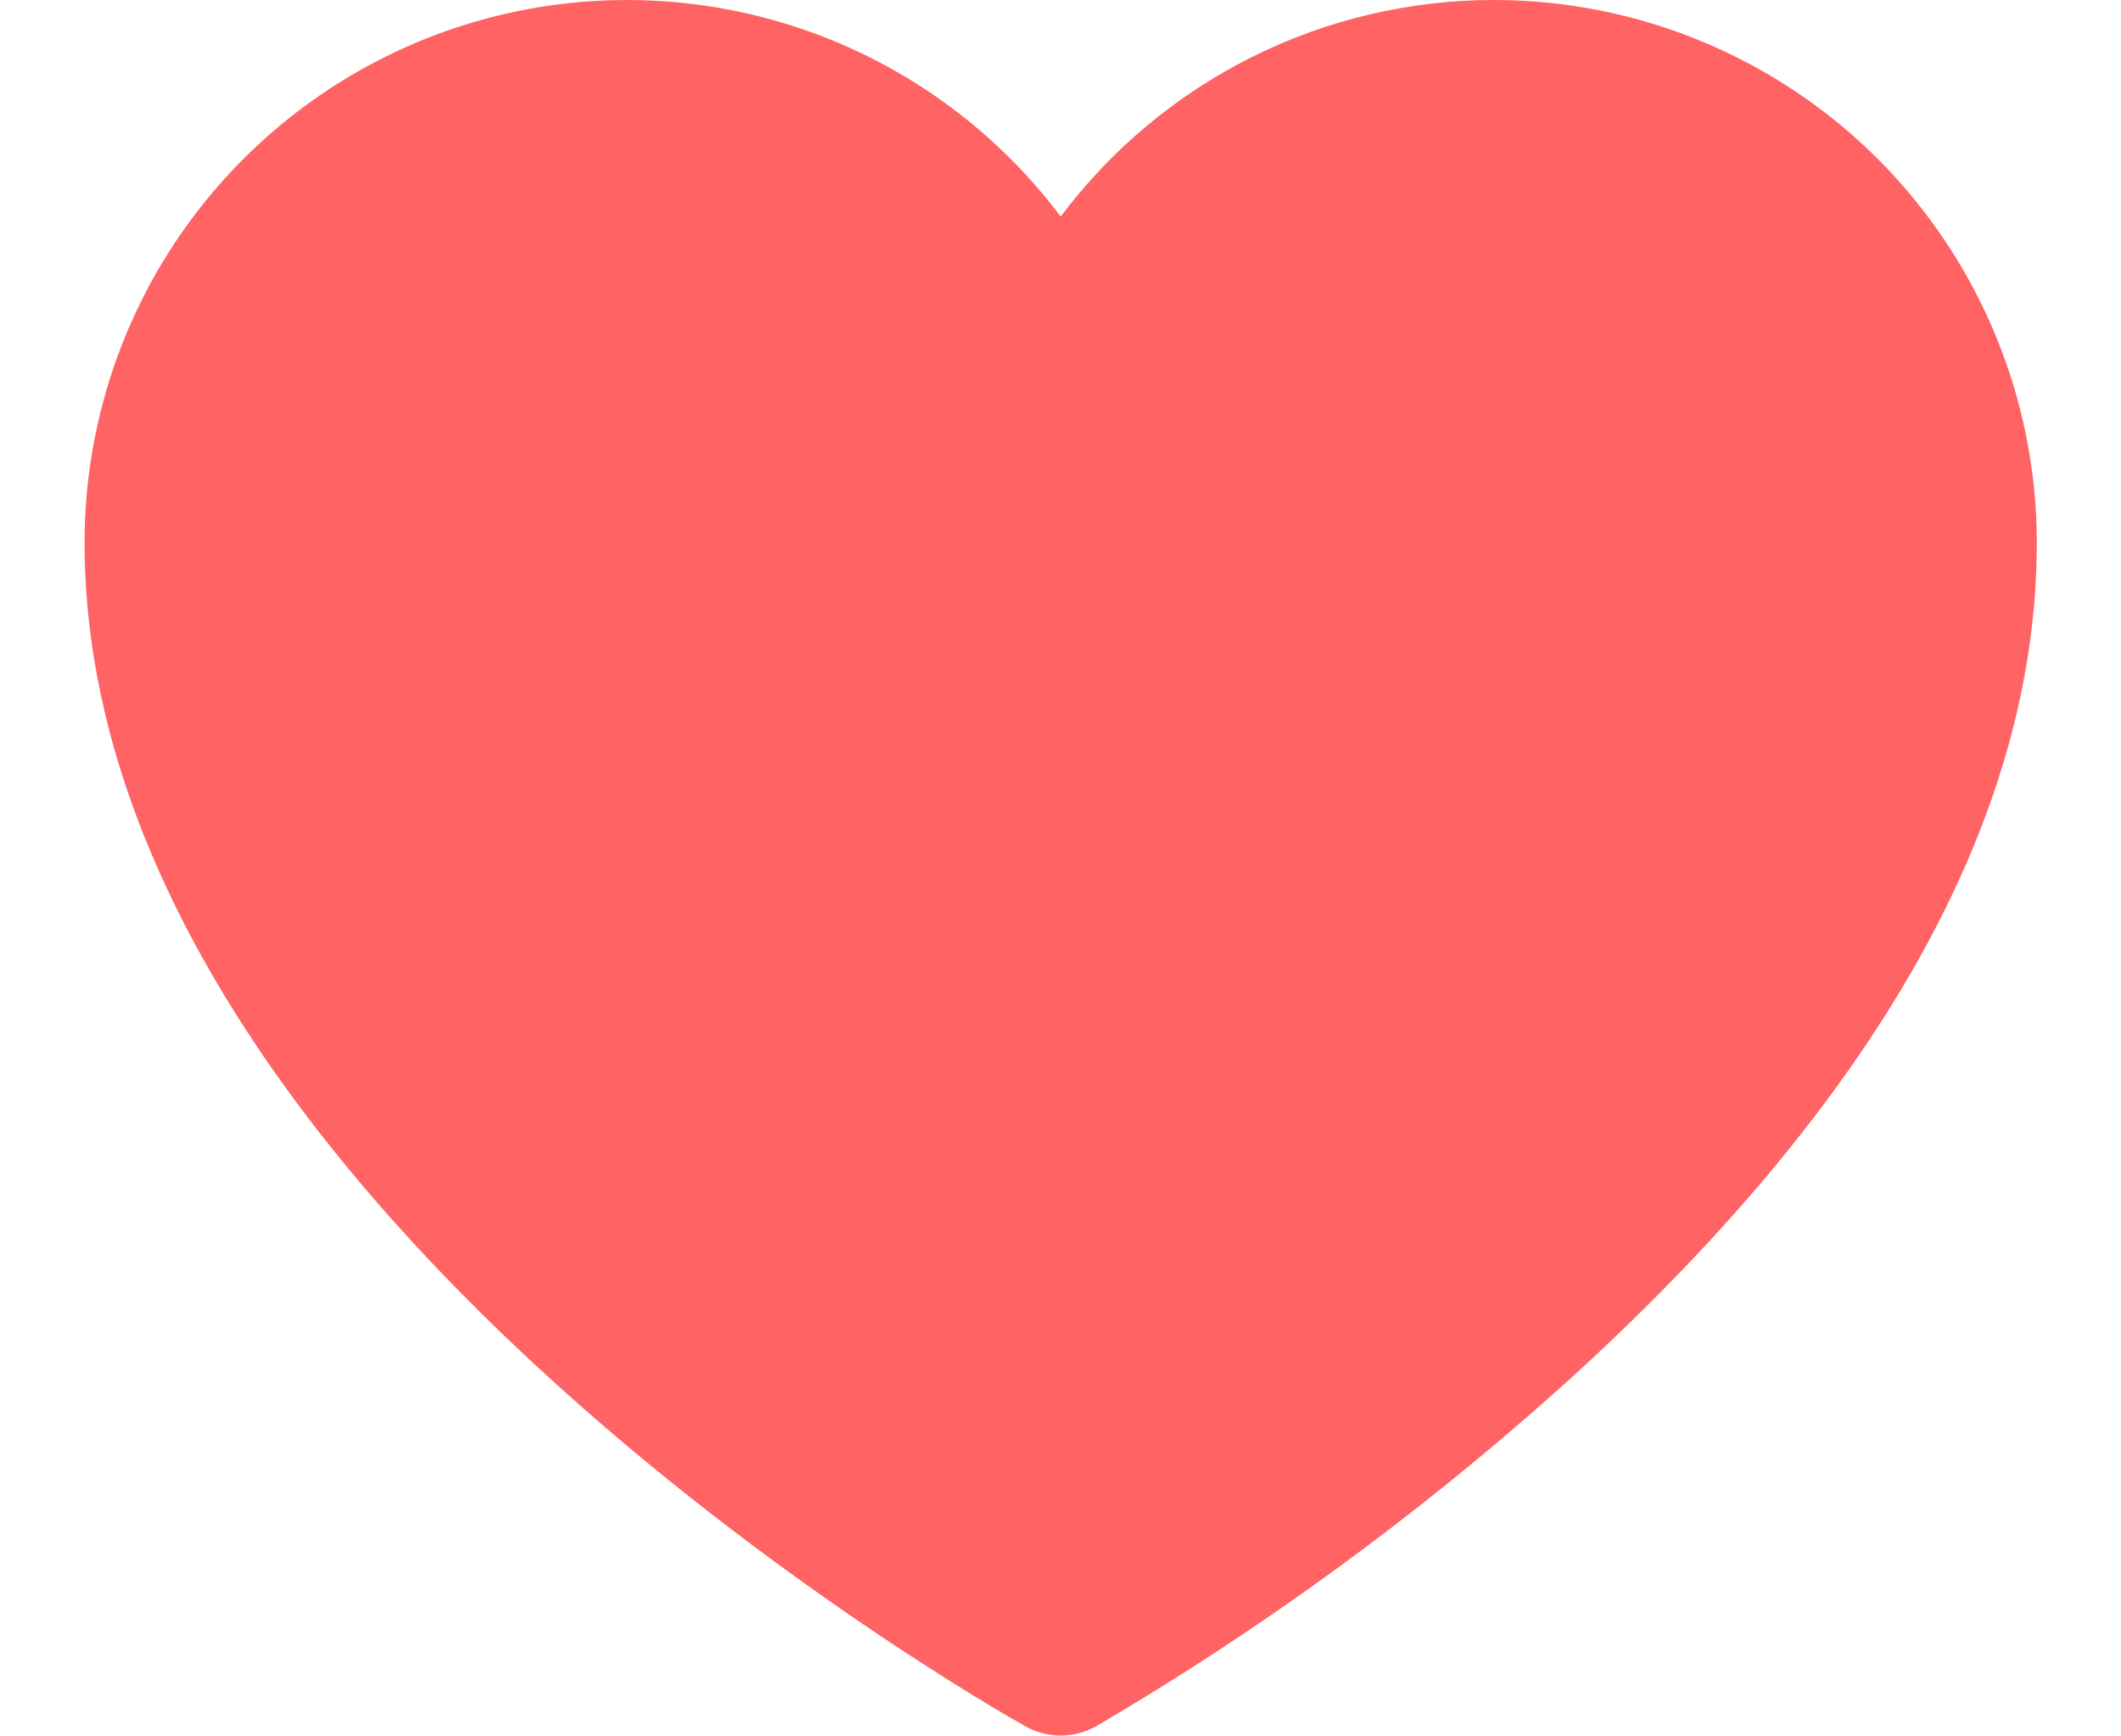
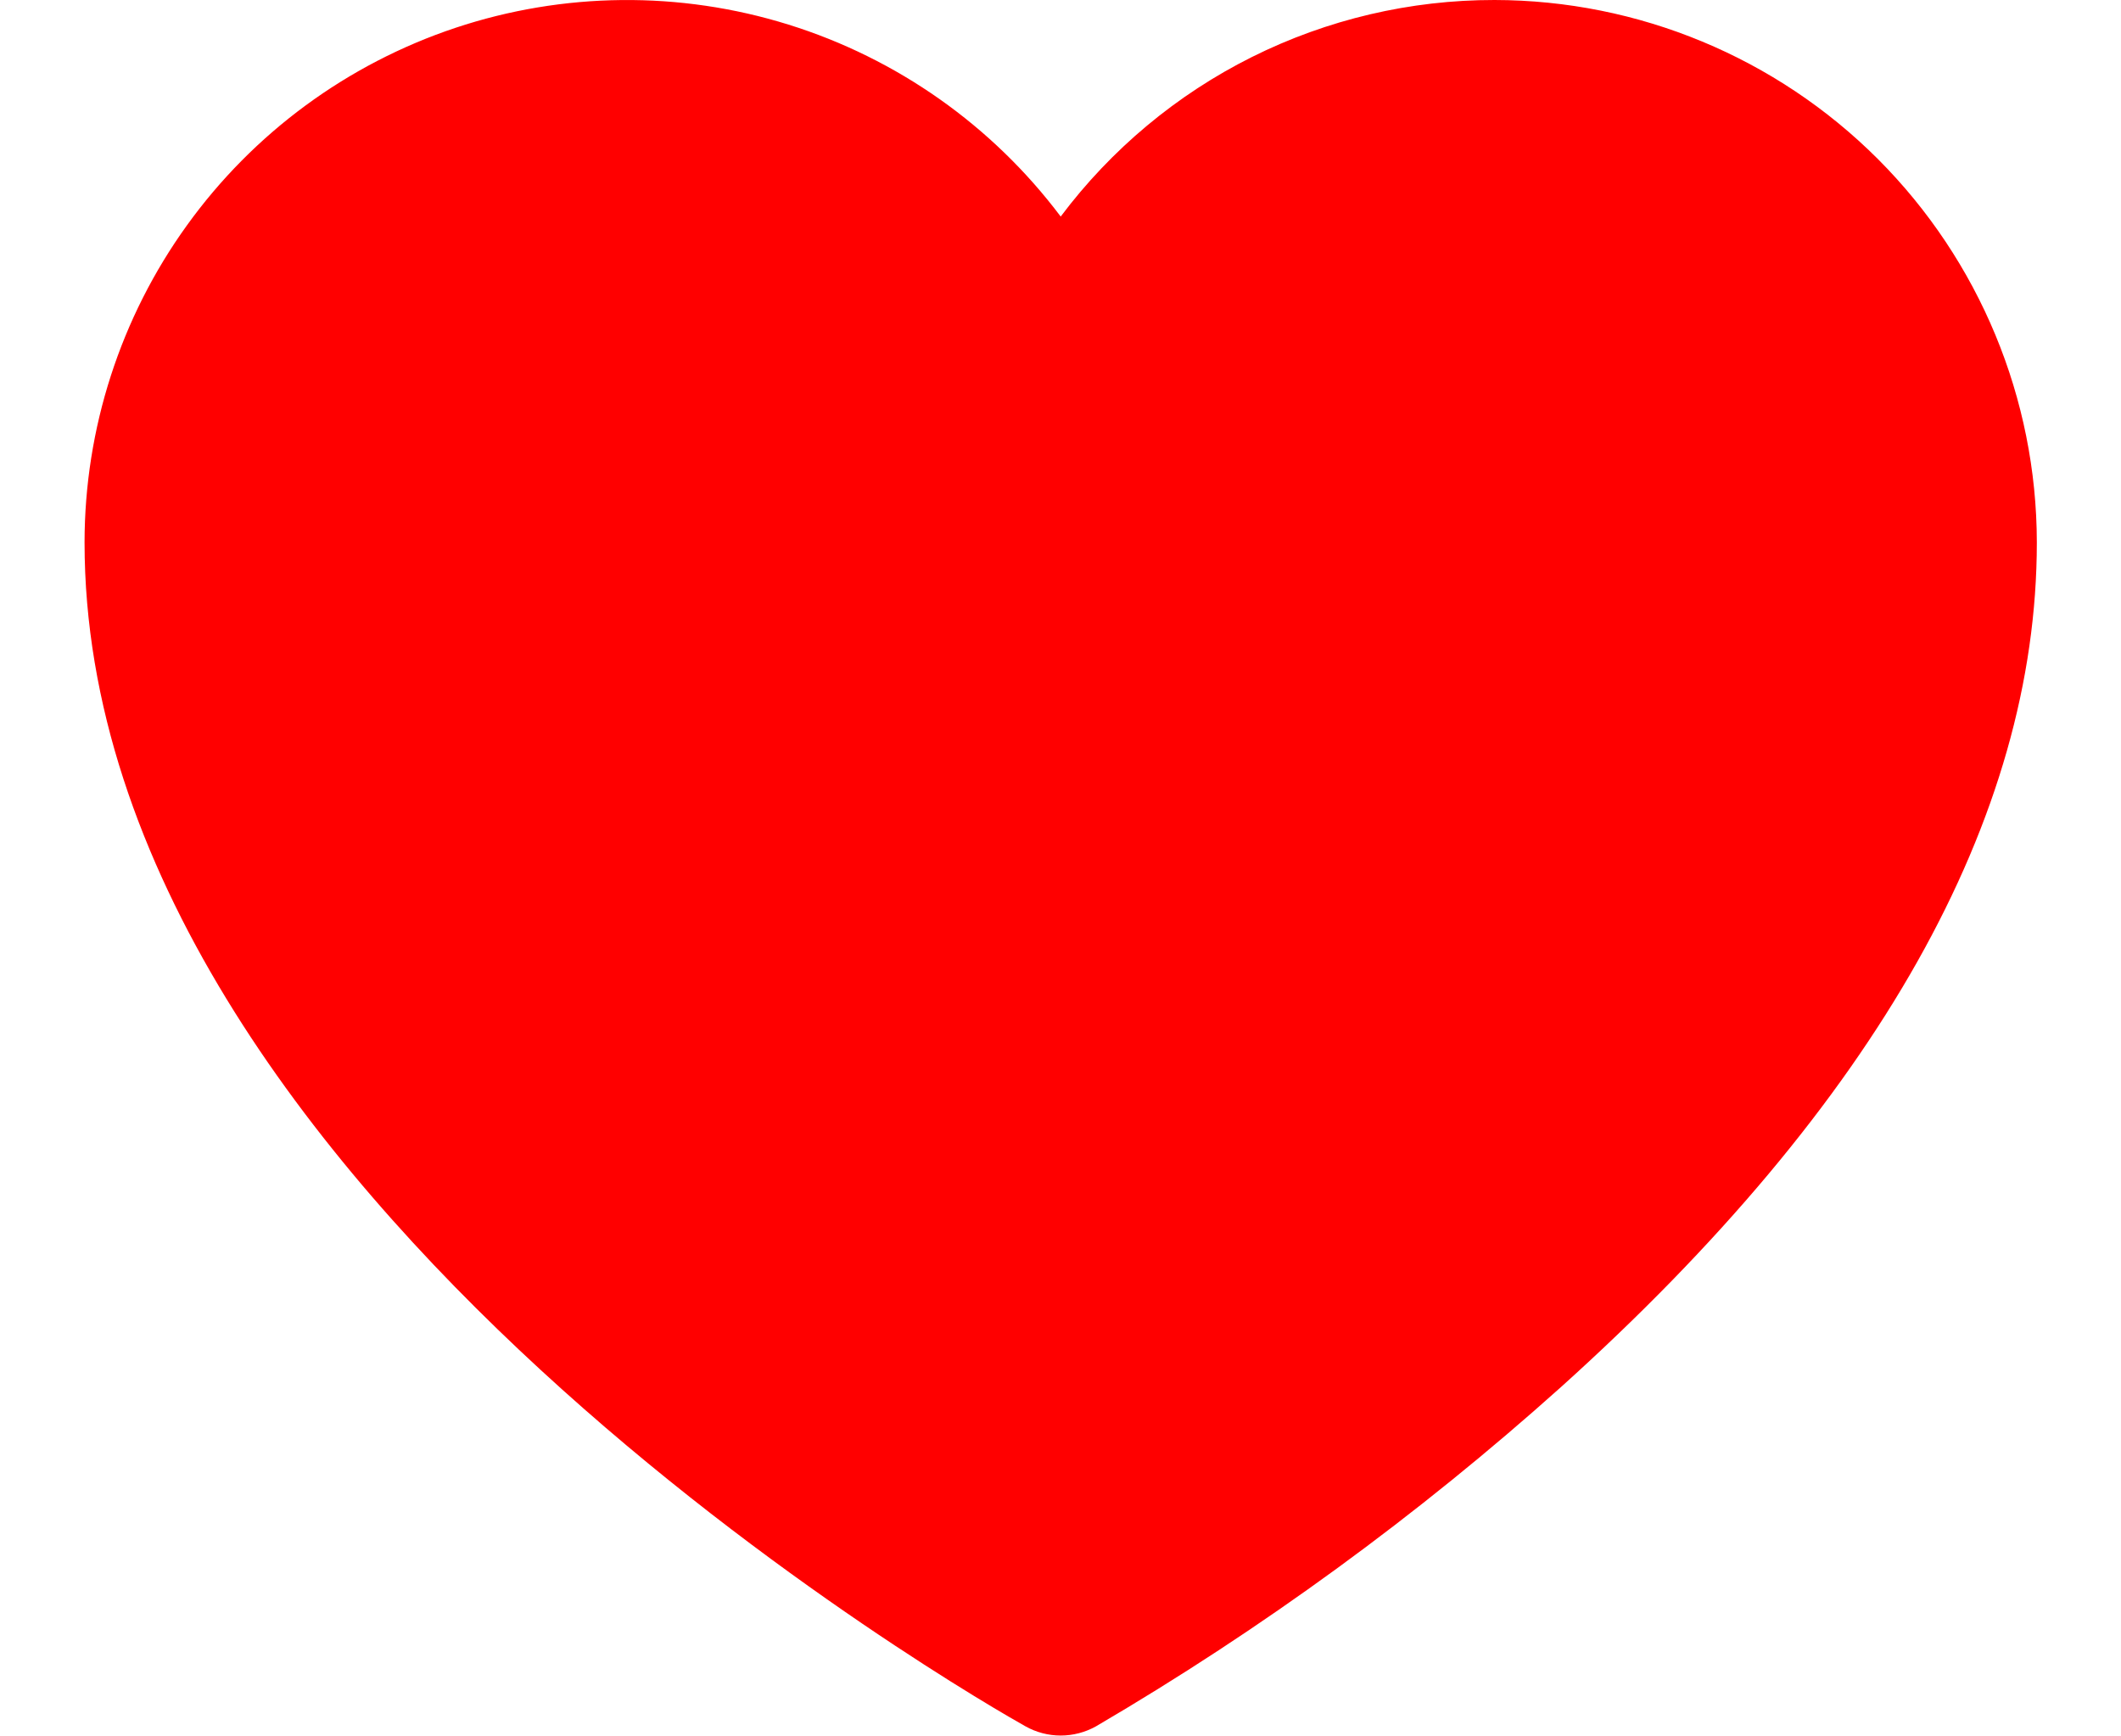
<svg xmlns="http://www.w3.org/2000/svg" width="22" height="18" viewBox="0 0 22 18" fill="none">
-   <path d="M15.502 8.2786e-06C14.629 -0.001 13.768 0.201 12.986 0.591C12.205 0.981 11.526 1.548 11.002 2.246C10.293 1.303 9.305 0.606 8.178 0.255C7.051 -0.096 5.843 -0.084 4.723 0.289C3.603 0.663 2.629 1.379 1.939 2.337C1.249 3.294 0.878 4.445 0.877 5.625C0.877 12.362 10.237 17.681 10.636 17.904C10.748 17.967 10.874 18 11.002 18C11.13 18 11.257 17.967 11.369 17.904C13.09 16.896 14.706 15.717 16.191 14.386C19.466 11.438 21.127 8.49 21.127 5.625C21.125 4.134 20.532 2.704 19.478 1.649C18.423 0.595 16.994 0.002 15.502 8.2786e-06Z" fill="#FF6363" />
+   <path d="M15.502 8.2786e-06C14.629 -0.001 13.768 0.201 12.986 0.591C12.205 0.981 11.526 1.548 11.002 2.246C10.293 1.303 9.305 0.606 8.178 0.255C7.051 -0.096 5.843 -0.084 4.723 0.289C3.603 0.663 2.629 1.379 1.939 2.337C1.249 3.294 0.878 4.445 0.877 5.625C0.877 12.362 10.237 17.681 10.636 17.904C10.748 17.967 10.874 18 11.002 18C11.13 18 11.257 17.967 11.369 17.904C13.09 16.896 14.706 15.717 16.191 14.386C19.466 11.438 21.127 8.49 21.127 5.625C21.125 4.134 20.532 2.704 19.478 1.649C18.423 0.595 16.994 0.002 15.502 8.2786e-06Z" fill="#FF0000" />
</svg>
